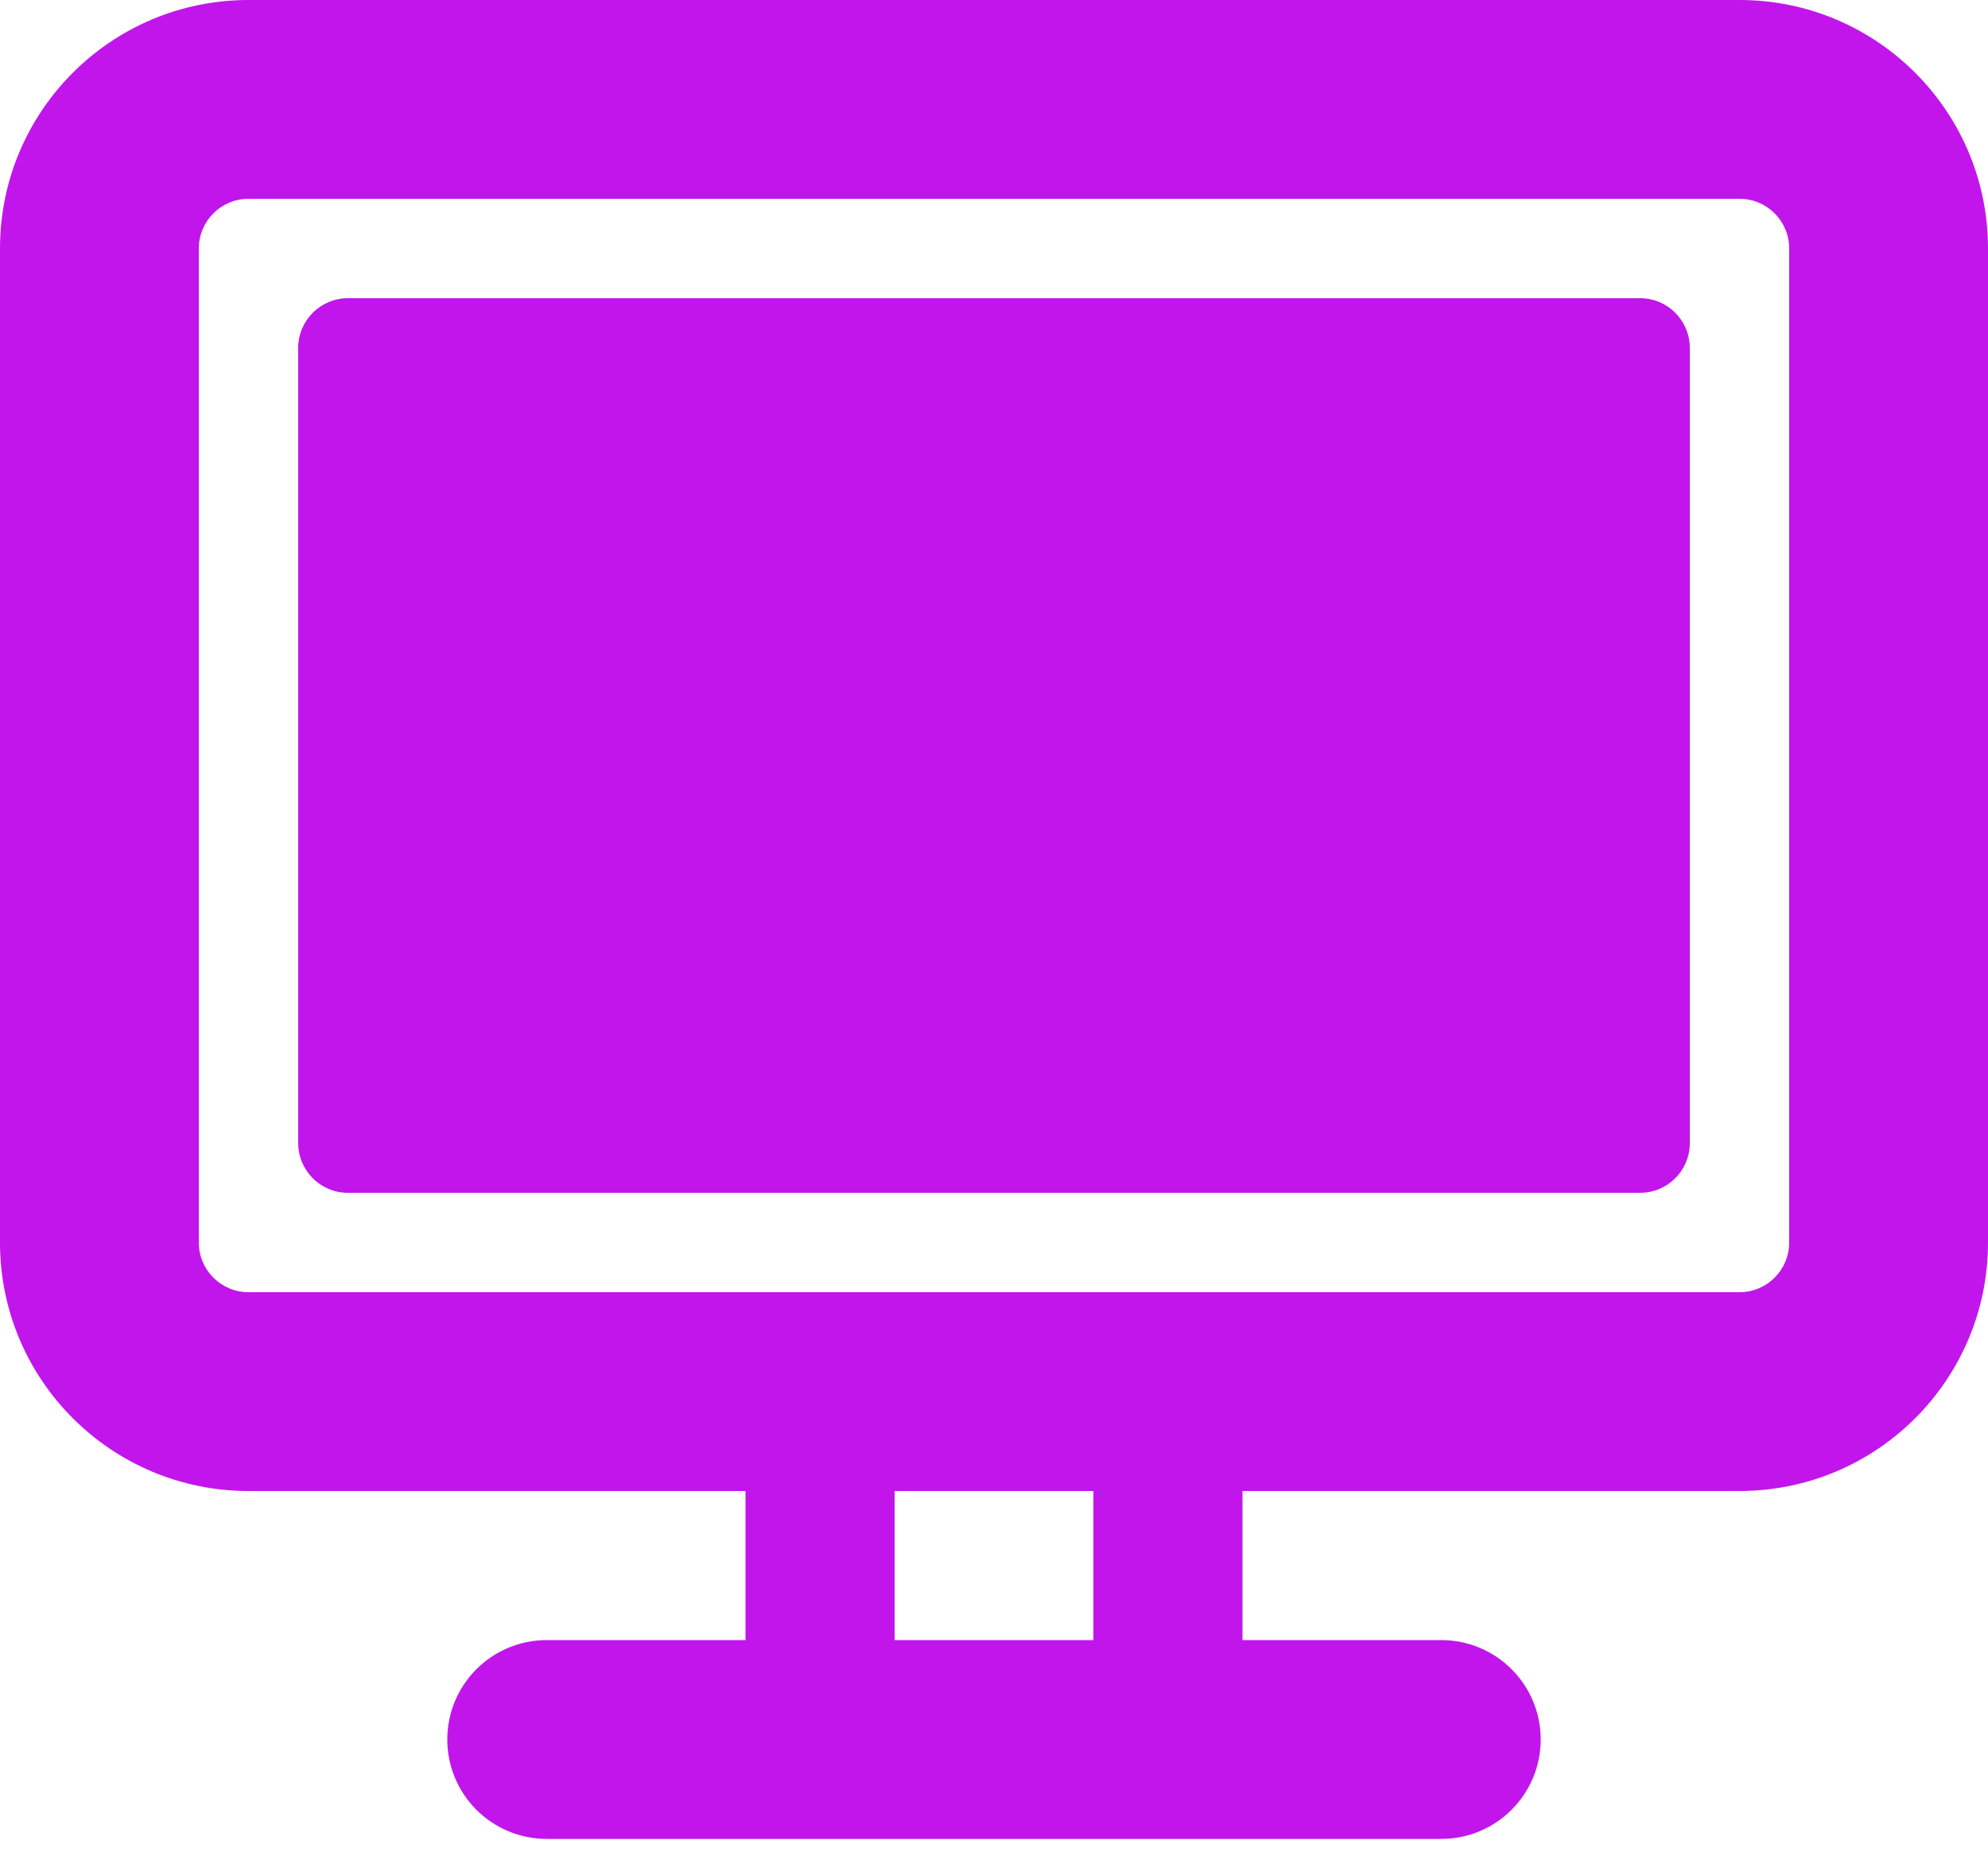
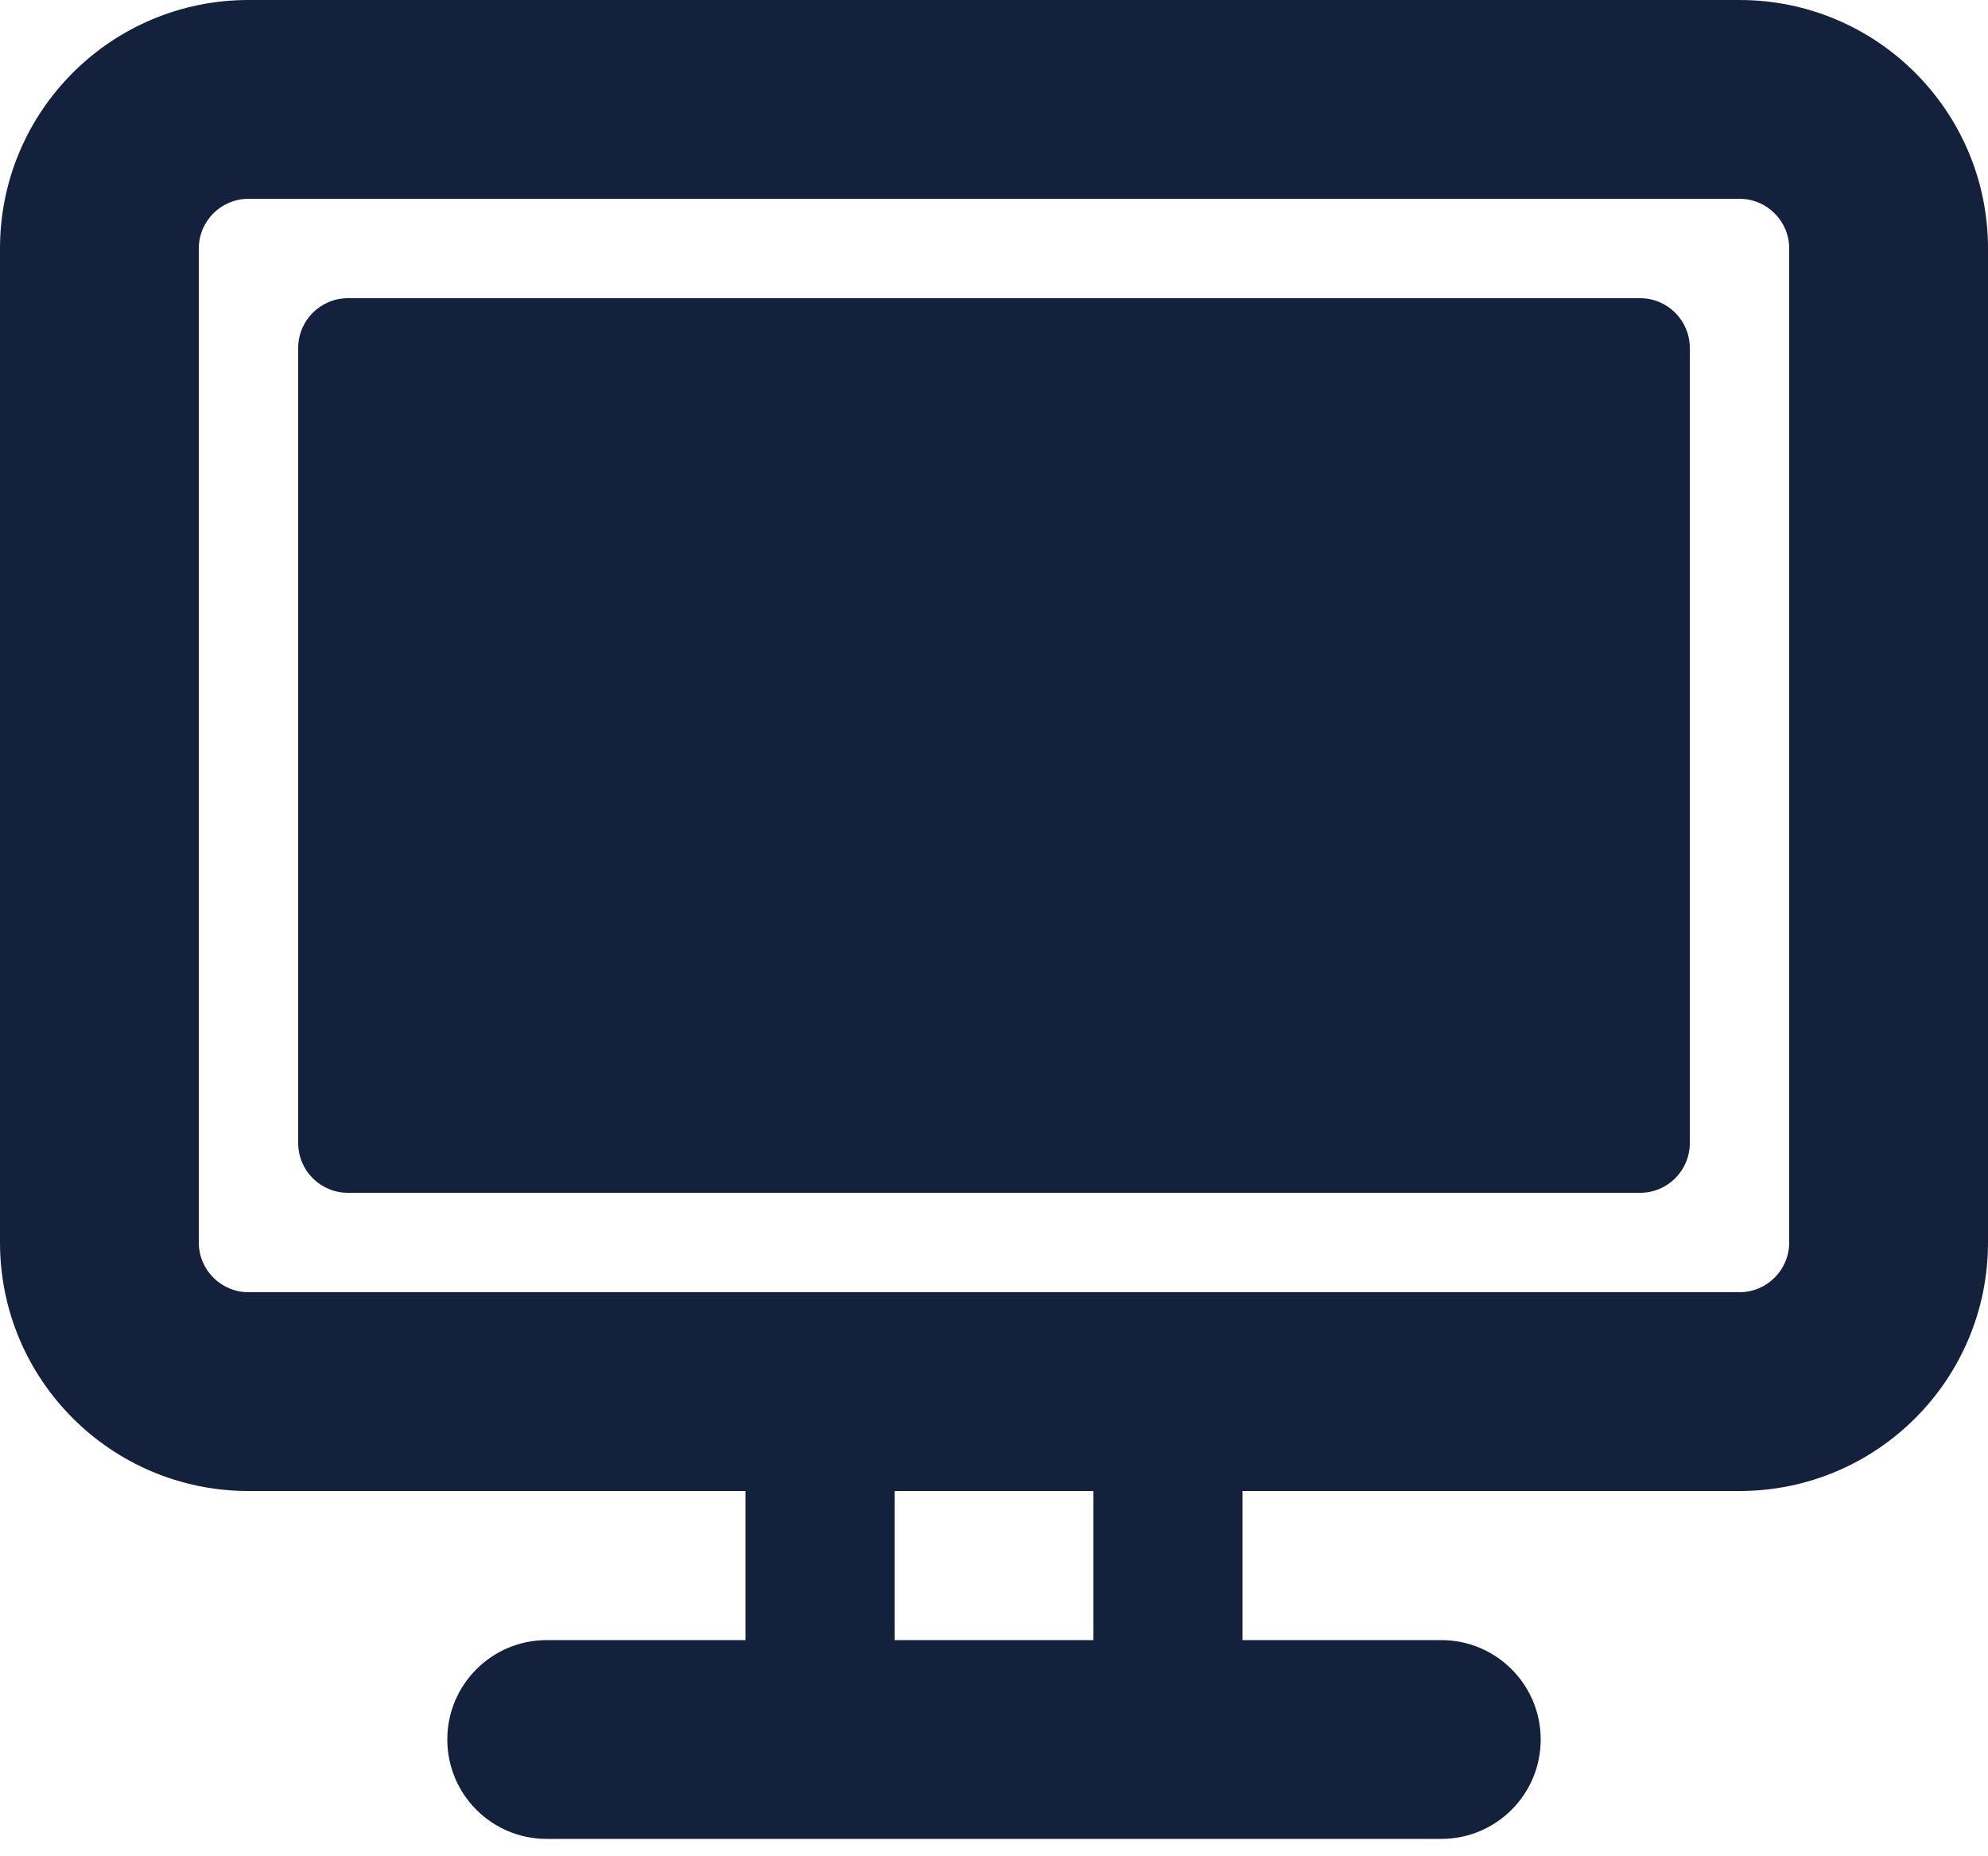
<svg xmlns="http://www.w3.org/2000/svg" width="60" height="56" viewBox="0 0 60 56" fill="none">
-   <path fill-rule="evenodd" clip-rule="evenodd" d="M7.5 0H52.5C56.642 0 60 3.358 60 7.5V37.5C60 41.642 56.642 45 52.5 45H37.5V49.5H43.5C45.157 49.5 46.5 50.843 46.5 52.5C46.5 54.157 45.157 55.5 43.5 55.5H16.5C14.843 55.5 13.5 54.157 13.5 52.5C13.5 50.843 14.843 49.5 16.5 49.5H22.5V45H7.5C3.358 45 0 41.642 0 37.5V7.5C0 3.358 3.358 0 7.5 0ZM33 45V49.5H27V45H33ZM7.5 6C6.672 6 6 6.672 6 7.5V37.5C6 38.328 6.672 39 7.5 39H52.5C53.328 39 54 38.328 54 37.5V7.5C54 6.672 53.328 6 52.5 6H7.5ZM49.5 9H10.5C9.672 9 9 9.672 9 10.5V34.5C9 35.328 9.672 36 10.5 36H49.5C50.328 36 51 35.328 51 34.5V10.5C51 9.672 50.328 9 49.5 9Z" fill="#C115EC" />
+   <path fill-rule="evenodd" clip-rule="evenodd" d="M7.5 0H52.5C56.642 0 60 3.358 60 7.5V37.5C60 41.642 56.642 45 52.5 45H37.5V49.5H43.5C45.157 49.5 46.5 50.843 46.5 52.5C46.5 54.157 45.157 55.5 43.5 55.5H16.5C14.843 55.5 13.5 54.157 13.5 52.5C13.5 50.843 14.843 49.5 16.5 49.5H22.5V45H7.5C3.358 45 0 41.642 0 37.5V7.5C0 3.358 3.358 0 7.5 0ZM33 45V49.5H27V45H33ZM7.5 6C6.672 6 6 6.672 6 7.5V37.5C6 38.328 6.672 39 7.5 39H52.5C53.328 39 54 38.328 54 37.5V7.5C54 6.672 53.328 6 52.5 6H7.5ZM49.5 9H10.5C9.672 9 9 9.672 9 10.5V34.5C9 35.328 9.672 36 10.5 36H49.5C50.328 36 51 35.328 51 34.5V10.5C51 9.672 50.328 9 49.5 9Z" fill="#14213D" />
</svg>
